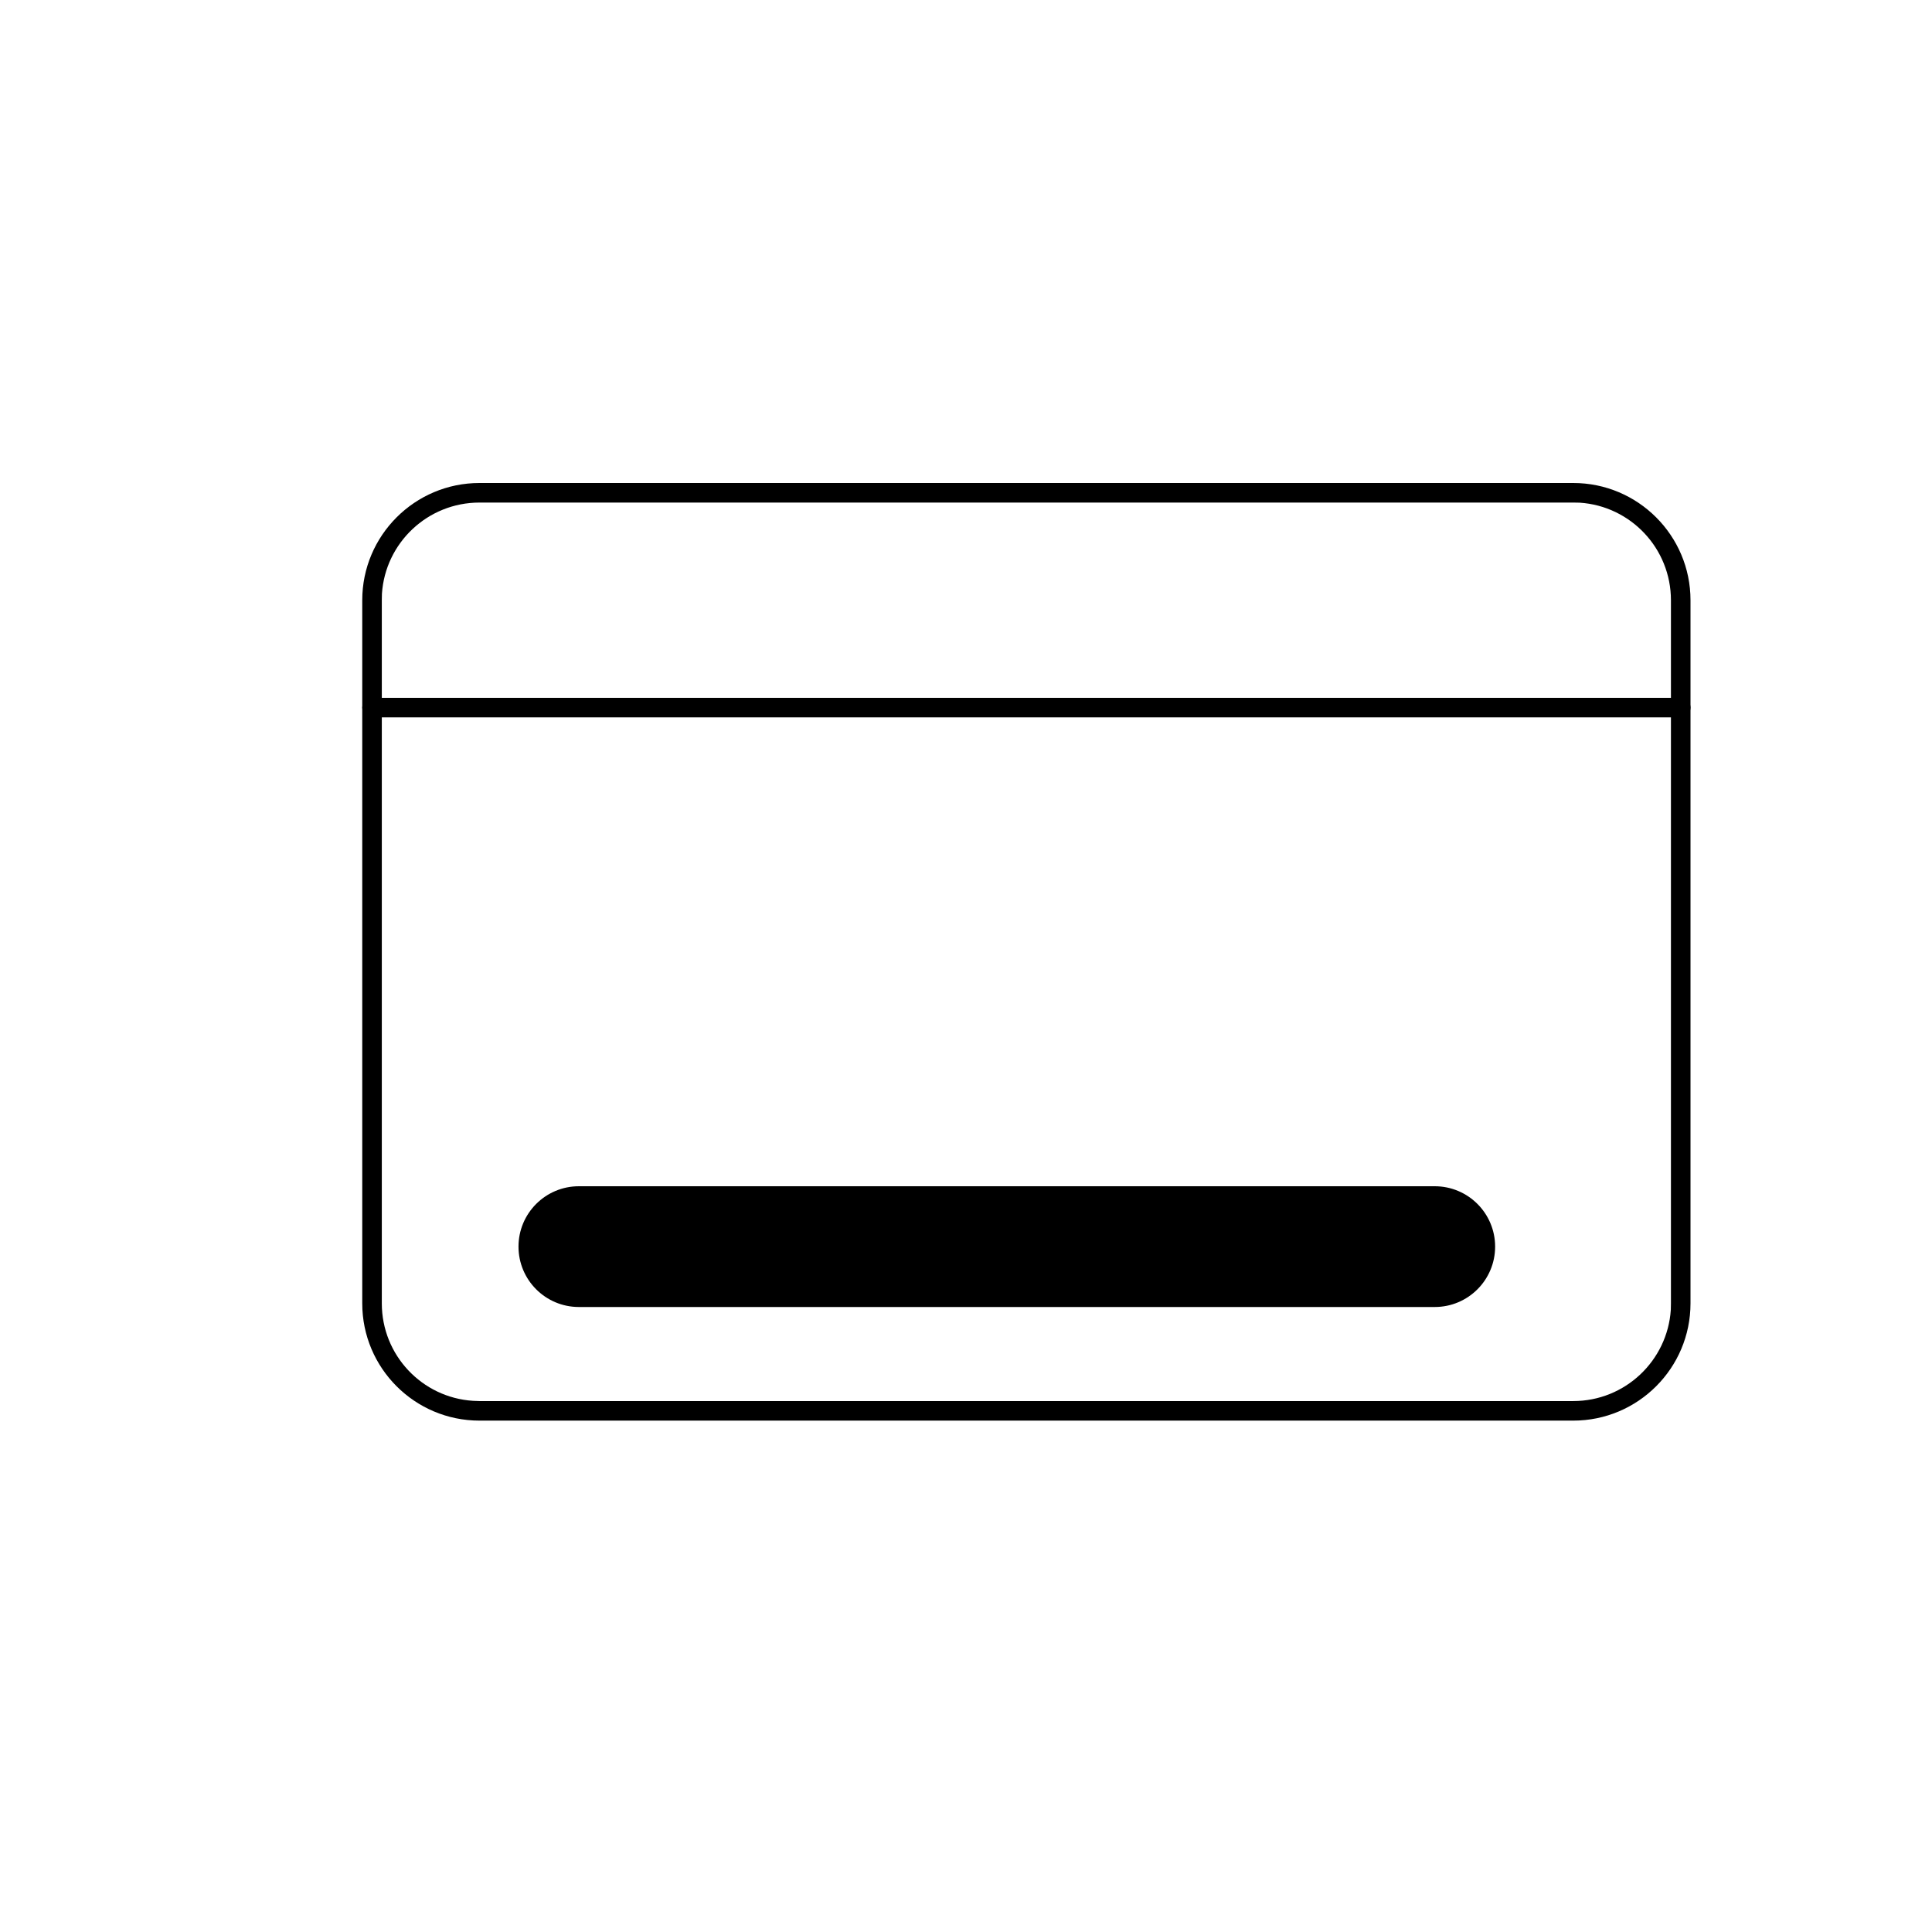
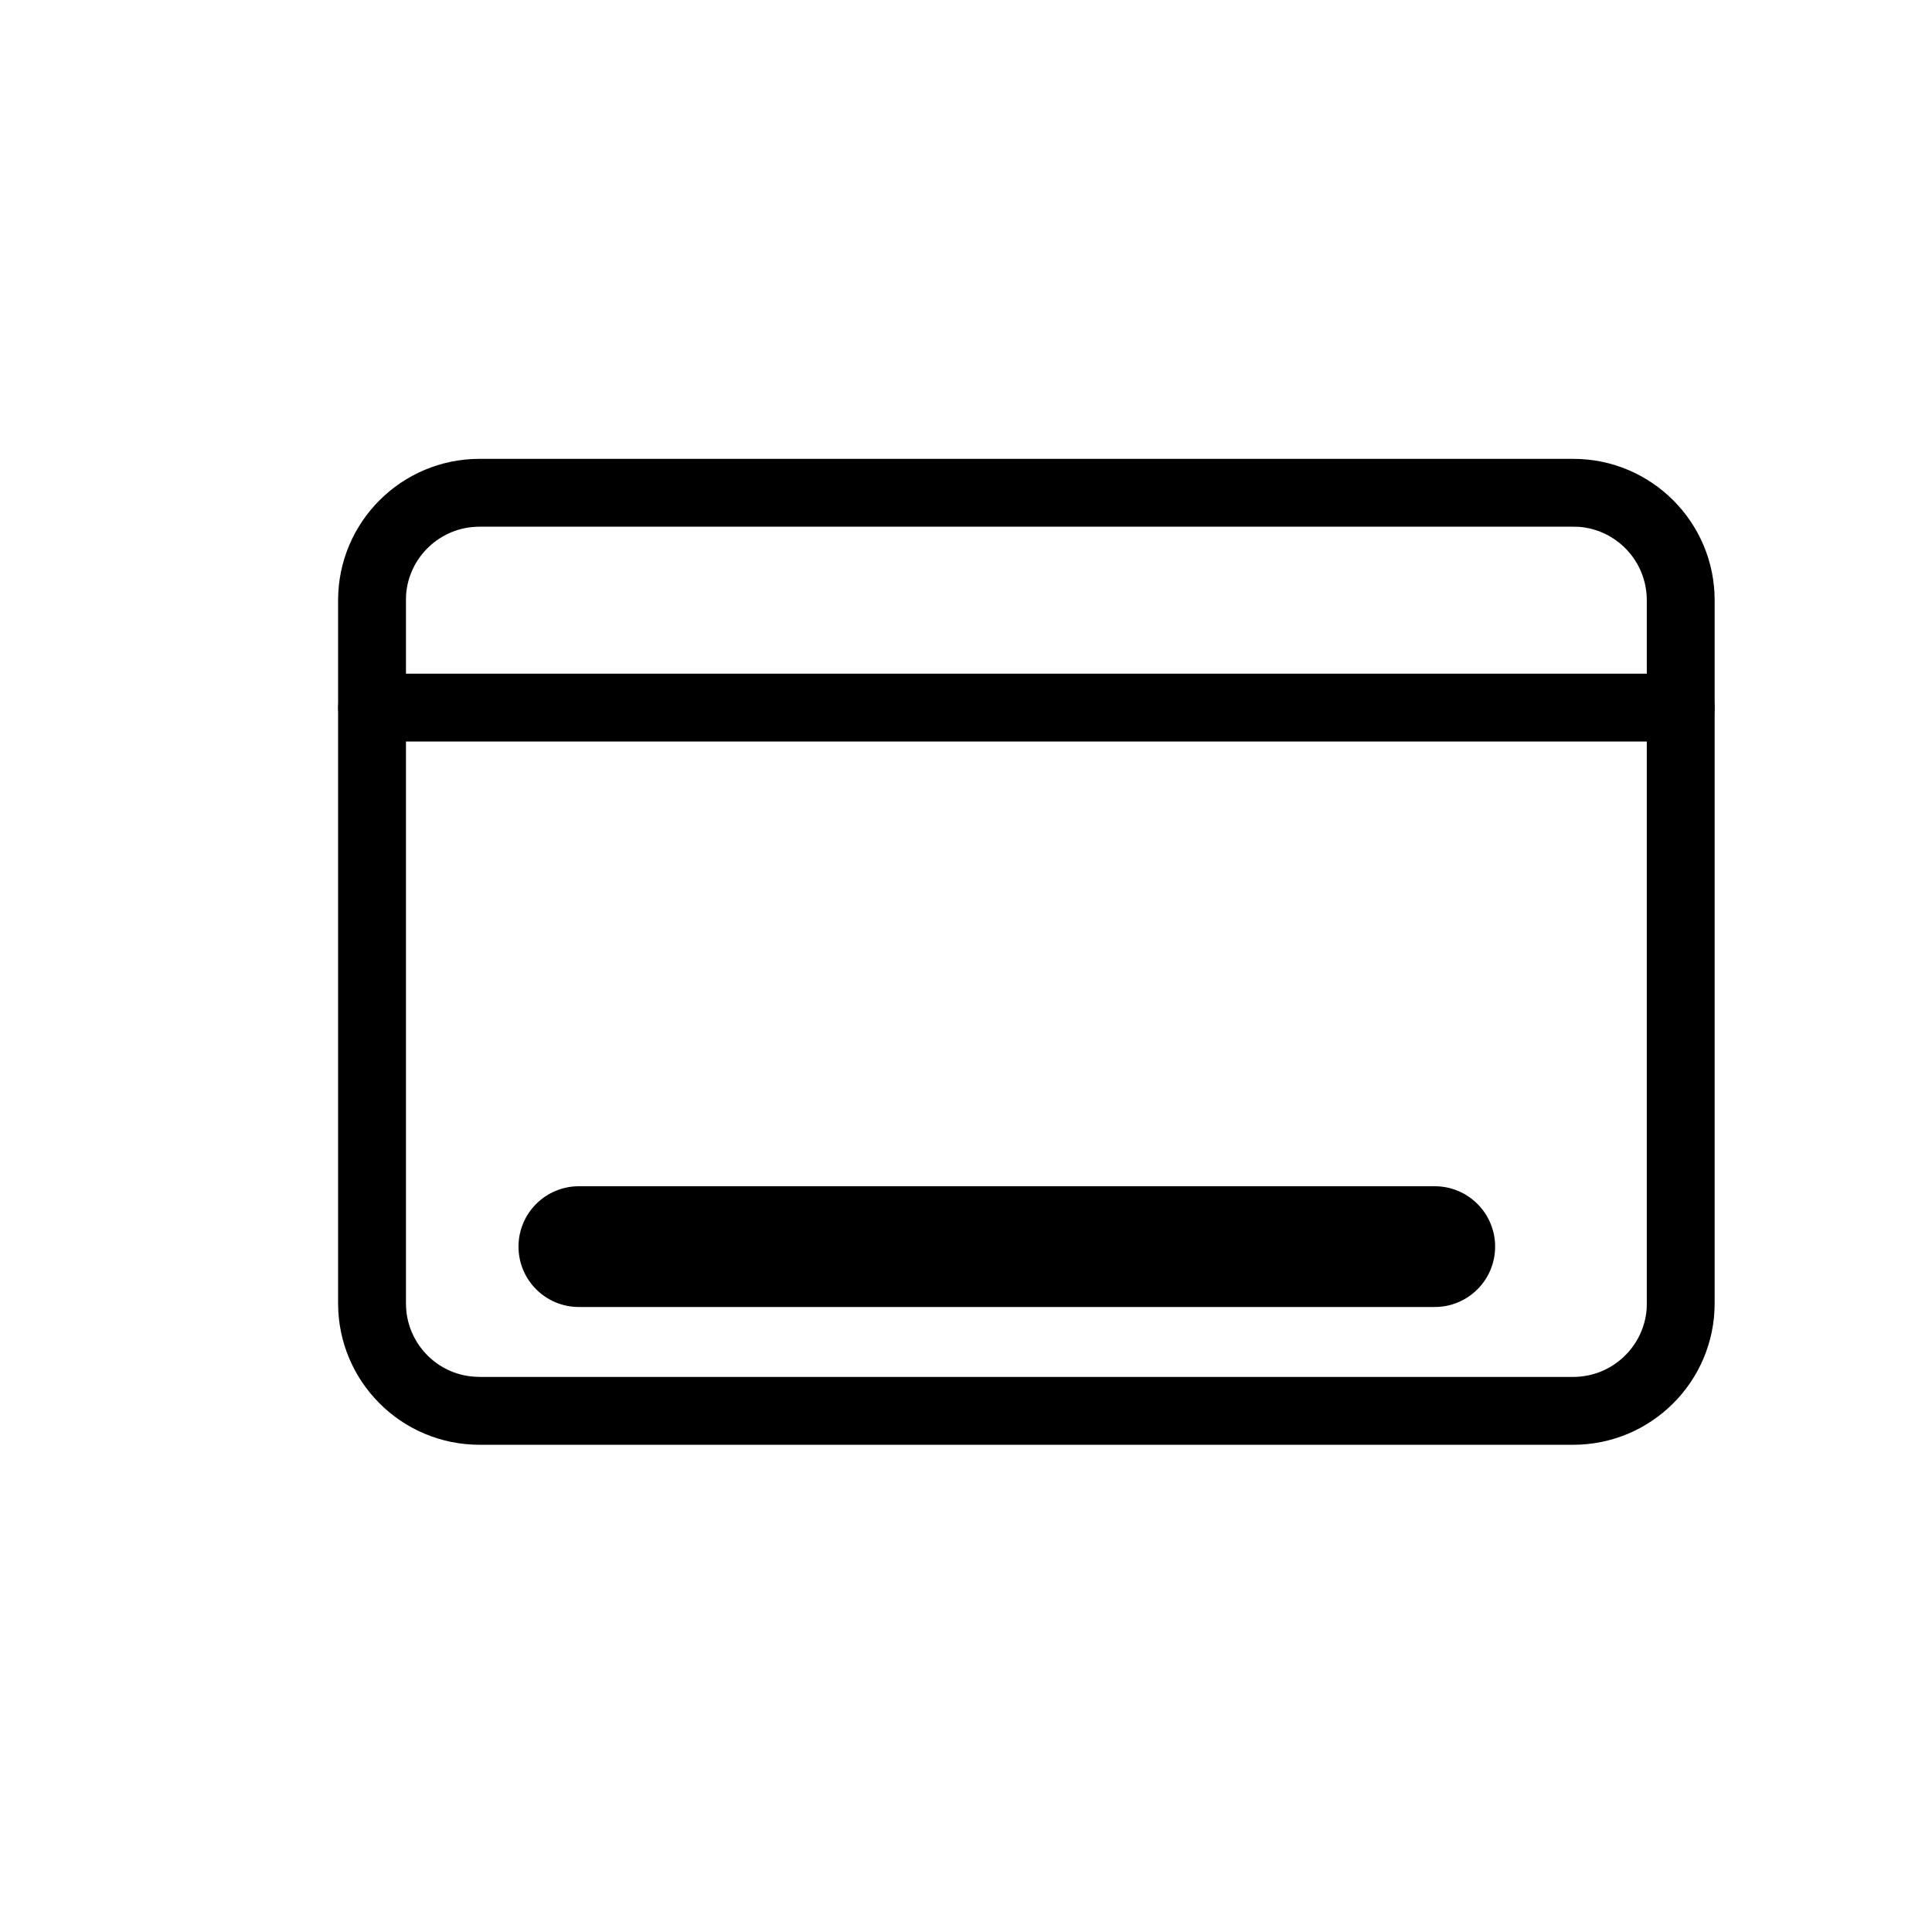
<svg xmlns="http://www.w3.org/2000/svg" width="16px" height="16px" viewBox="0 0 16 16" version="1.1">
  <g id="页面-1" stroke="none" stroke-width="1" fill="none" fill-rule="evenodd">
    <g id="desktop">
      <rect id="矩形" x="0" y="0" width="16" height="16" />
      <g id="编组-11" transform="translate(3, 4)" fill="#000000">
-         <path d="M10.029,0 C10.565,0 11,0.435 11,0.971 L11,6.794 C11,7.33 10.565,7.765 10.029,7.765 L0.971,7.765 C0.435,7.765 0,7.33 0,6.794 L0,0.971 C0,0.435 0.435,0 0.971,0 L10.029,0 Z M10.029,0.162 L0.971,0.162 C0.542,0.162 0.191,0.495 0.163,0.917 L0.162,0.971 L0.162,6.794 C0.162,7.223 0.495,7.574 0.917,7.601 L0.971,7.603 L10.029,7.603 C10.458,7.603 10.809,7.269 10.837,6.847 L10.838,6.794 L10.838,0.971 C10.838,0.542 10.505,0.191 10.083,0.163 L10.029,0.162 Z" id="矩形" fill-rule="nonzero" />
-         <path d="M0.081,1.779 L10.919,1.779 C10.964,1.779 11,1.816 11,1.86 C11,1.905 10.964,1.941 10.919,1.941 L0.081,1.941 C0.036,1.941 5.47050828e-18,1.905 0,1.86 C-5.47050828e-18,1.816 0.036,1.779 0.081,1.779 Z" id="矩形" />
+         <path d="M10.029,0 C10.565,0 11,0.435 11,0.971 L11,6.794 C11,7.33 10.565,7.765 10.029,7.765 L0.971,7.765 C0.435,7.765 0,7.33 0,6.794 L0,0.971 C0,0.435 0.435,0 0.971,0 L10.029,0 Z M10.029,0.162 L0.971,0.162 C0.542,0.162 0.191,0.495 0.163,0.917 L0.162,0.971 L0.162,6.794 C0.162,7.223 0.495,7.574 0.917,7.601 L0.971,7.603 L10.029,7.603 C10.458,7.603 10.809,7.269 10.837,6.847 L10.838,6.794 L10.838,0.971 C10.838,0.542 10.505,0.191 10.083,0.163 L10.029,0.162 Z" id="矩形" stroke="#000000" stroke-width="0.4" fill-rule="nonzero" />
+         <path d="M0.081,1.779 L10.919,1.779 C10.964,1.779 11,1.816 11,1.86 C11,1.905 10.964,1.941 10.919,1.941 L0.081,1.941 C0.036,1.941 5.47050828e-18,1.905 0,1.86 C-5.47050828e-18,1.816 0.036,1.779 0.081,1.779 Z" id="矩形" stroke="#000000" stroke-width="0.4" />
        <rect id="矩形" x="1.294" y="5.824" width="8.088" height="1" rx="0.5" />
      </g>
    </g>
  </g>
</svg>
